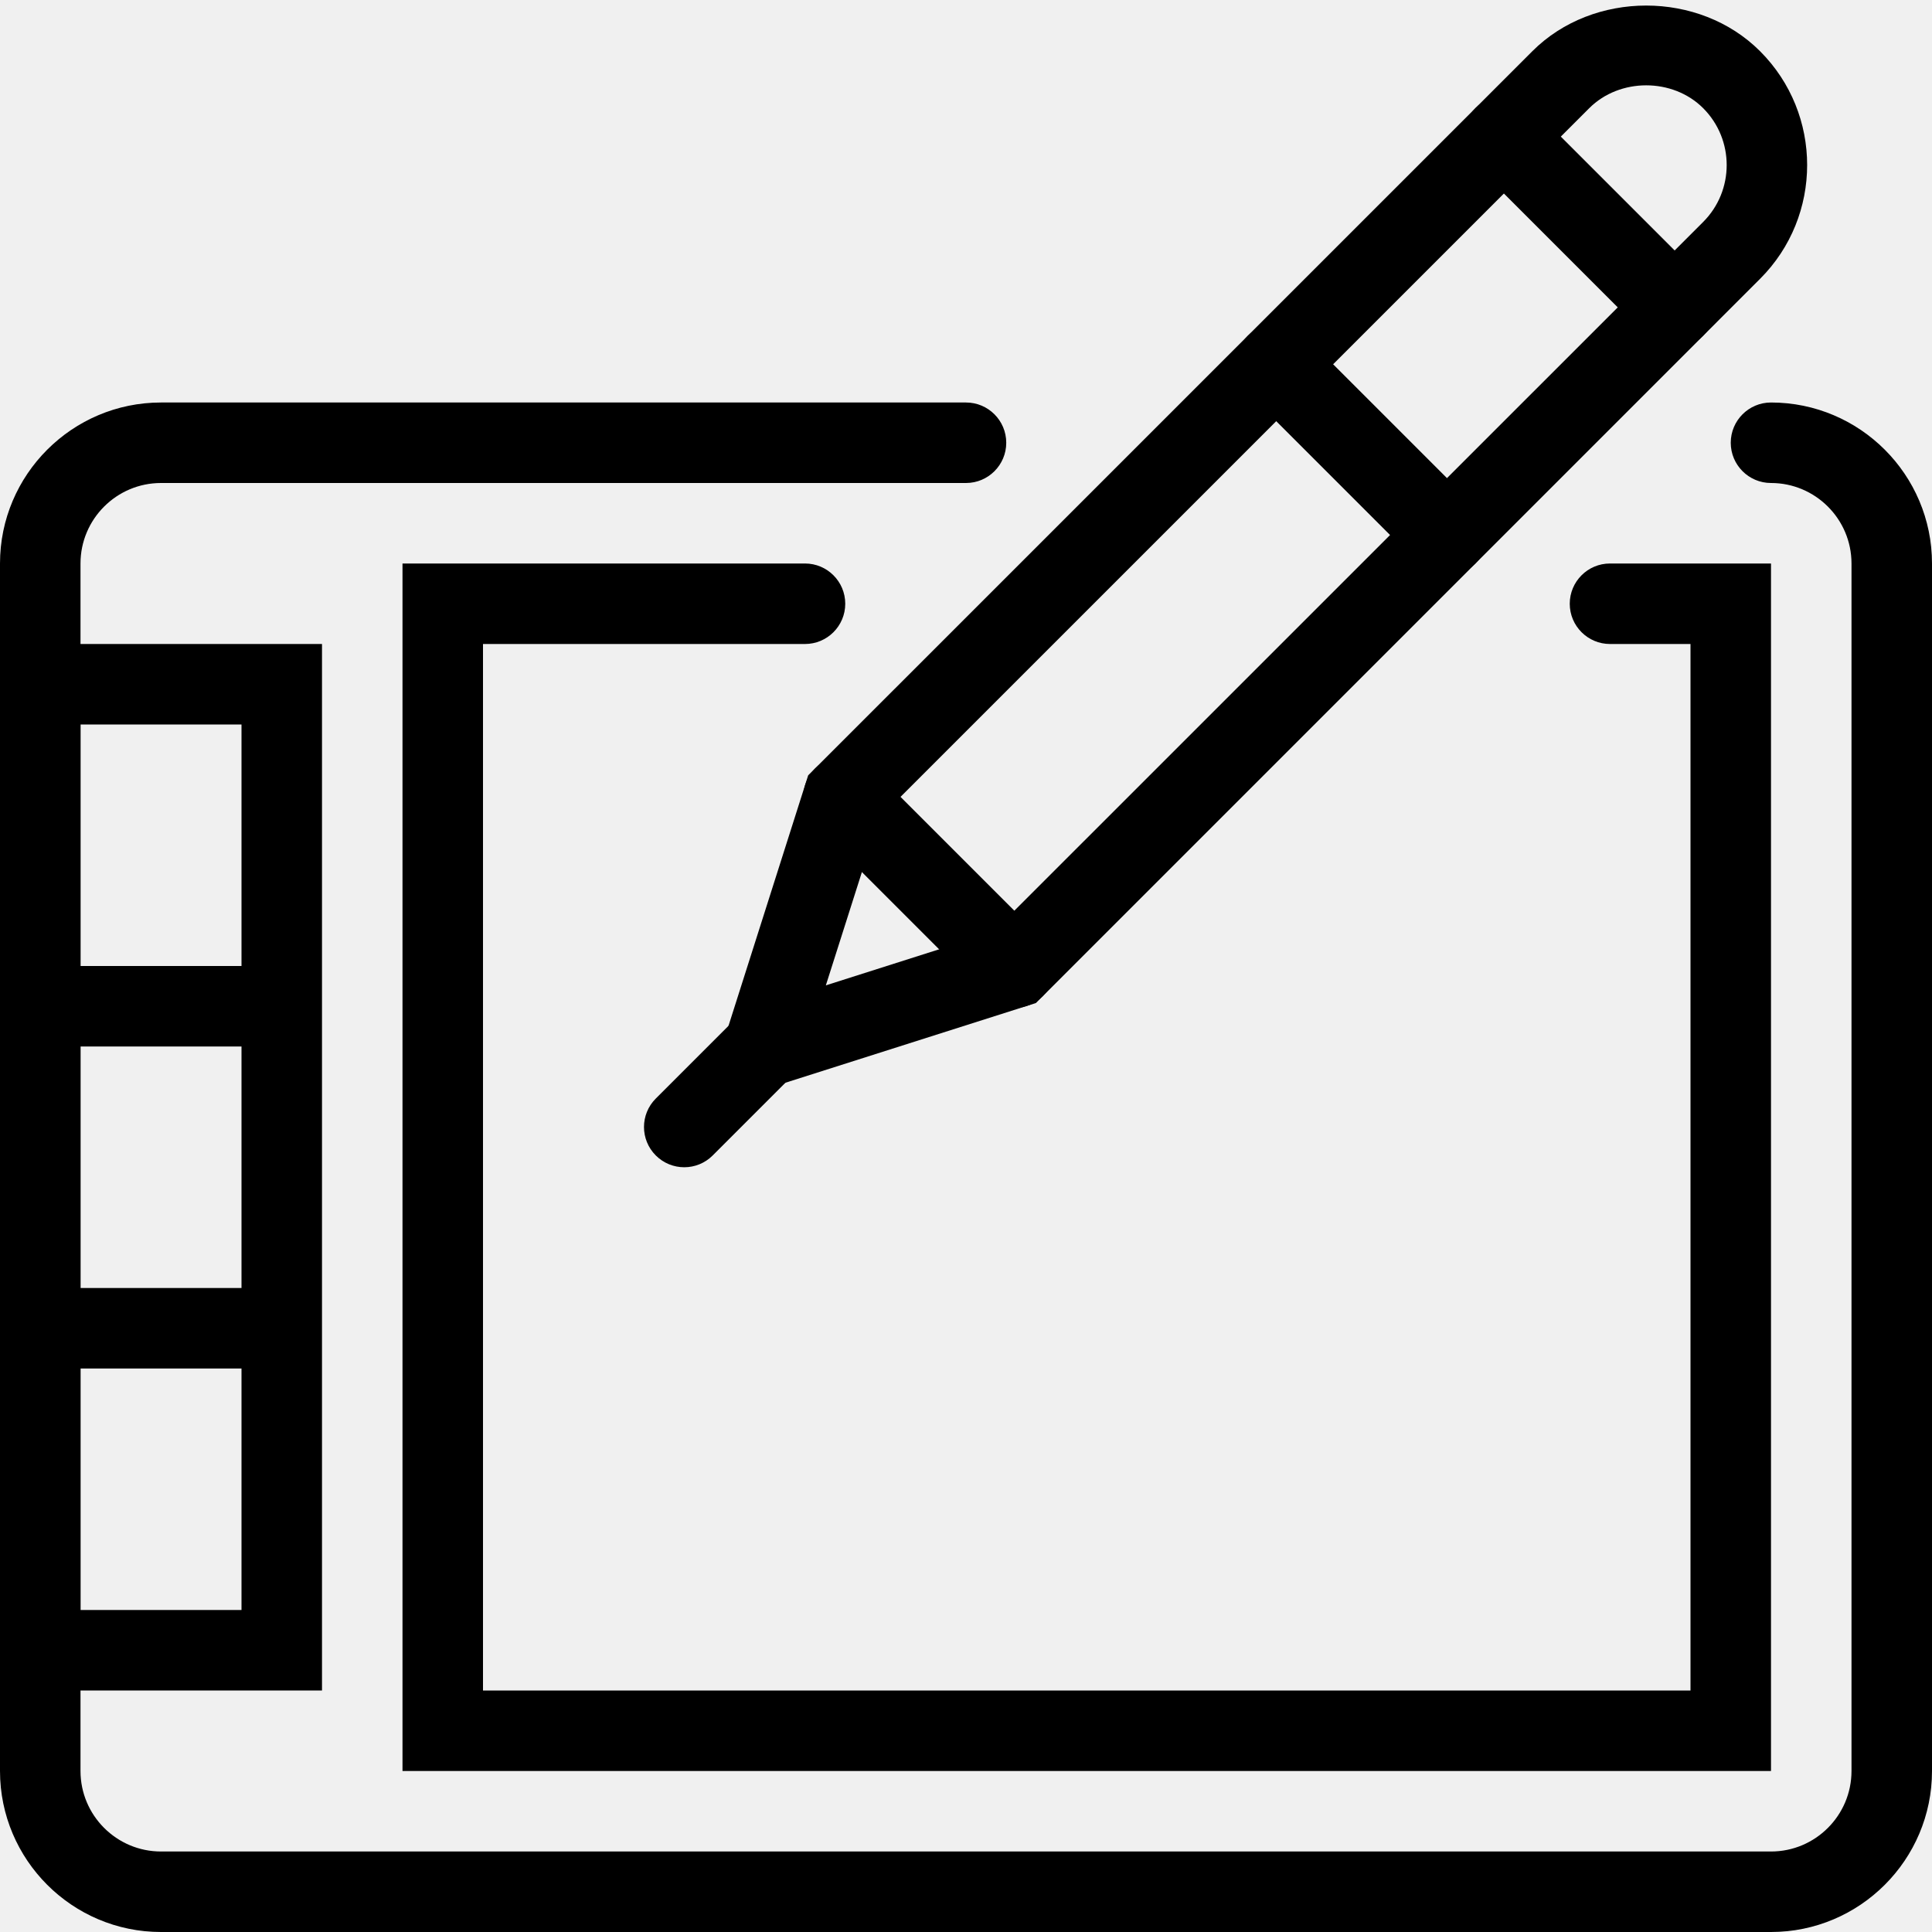
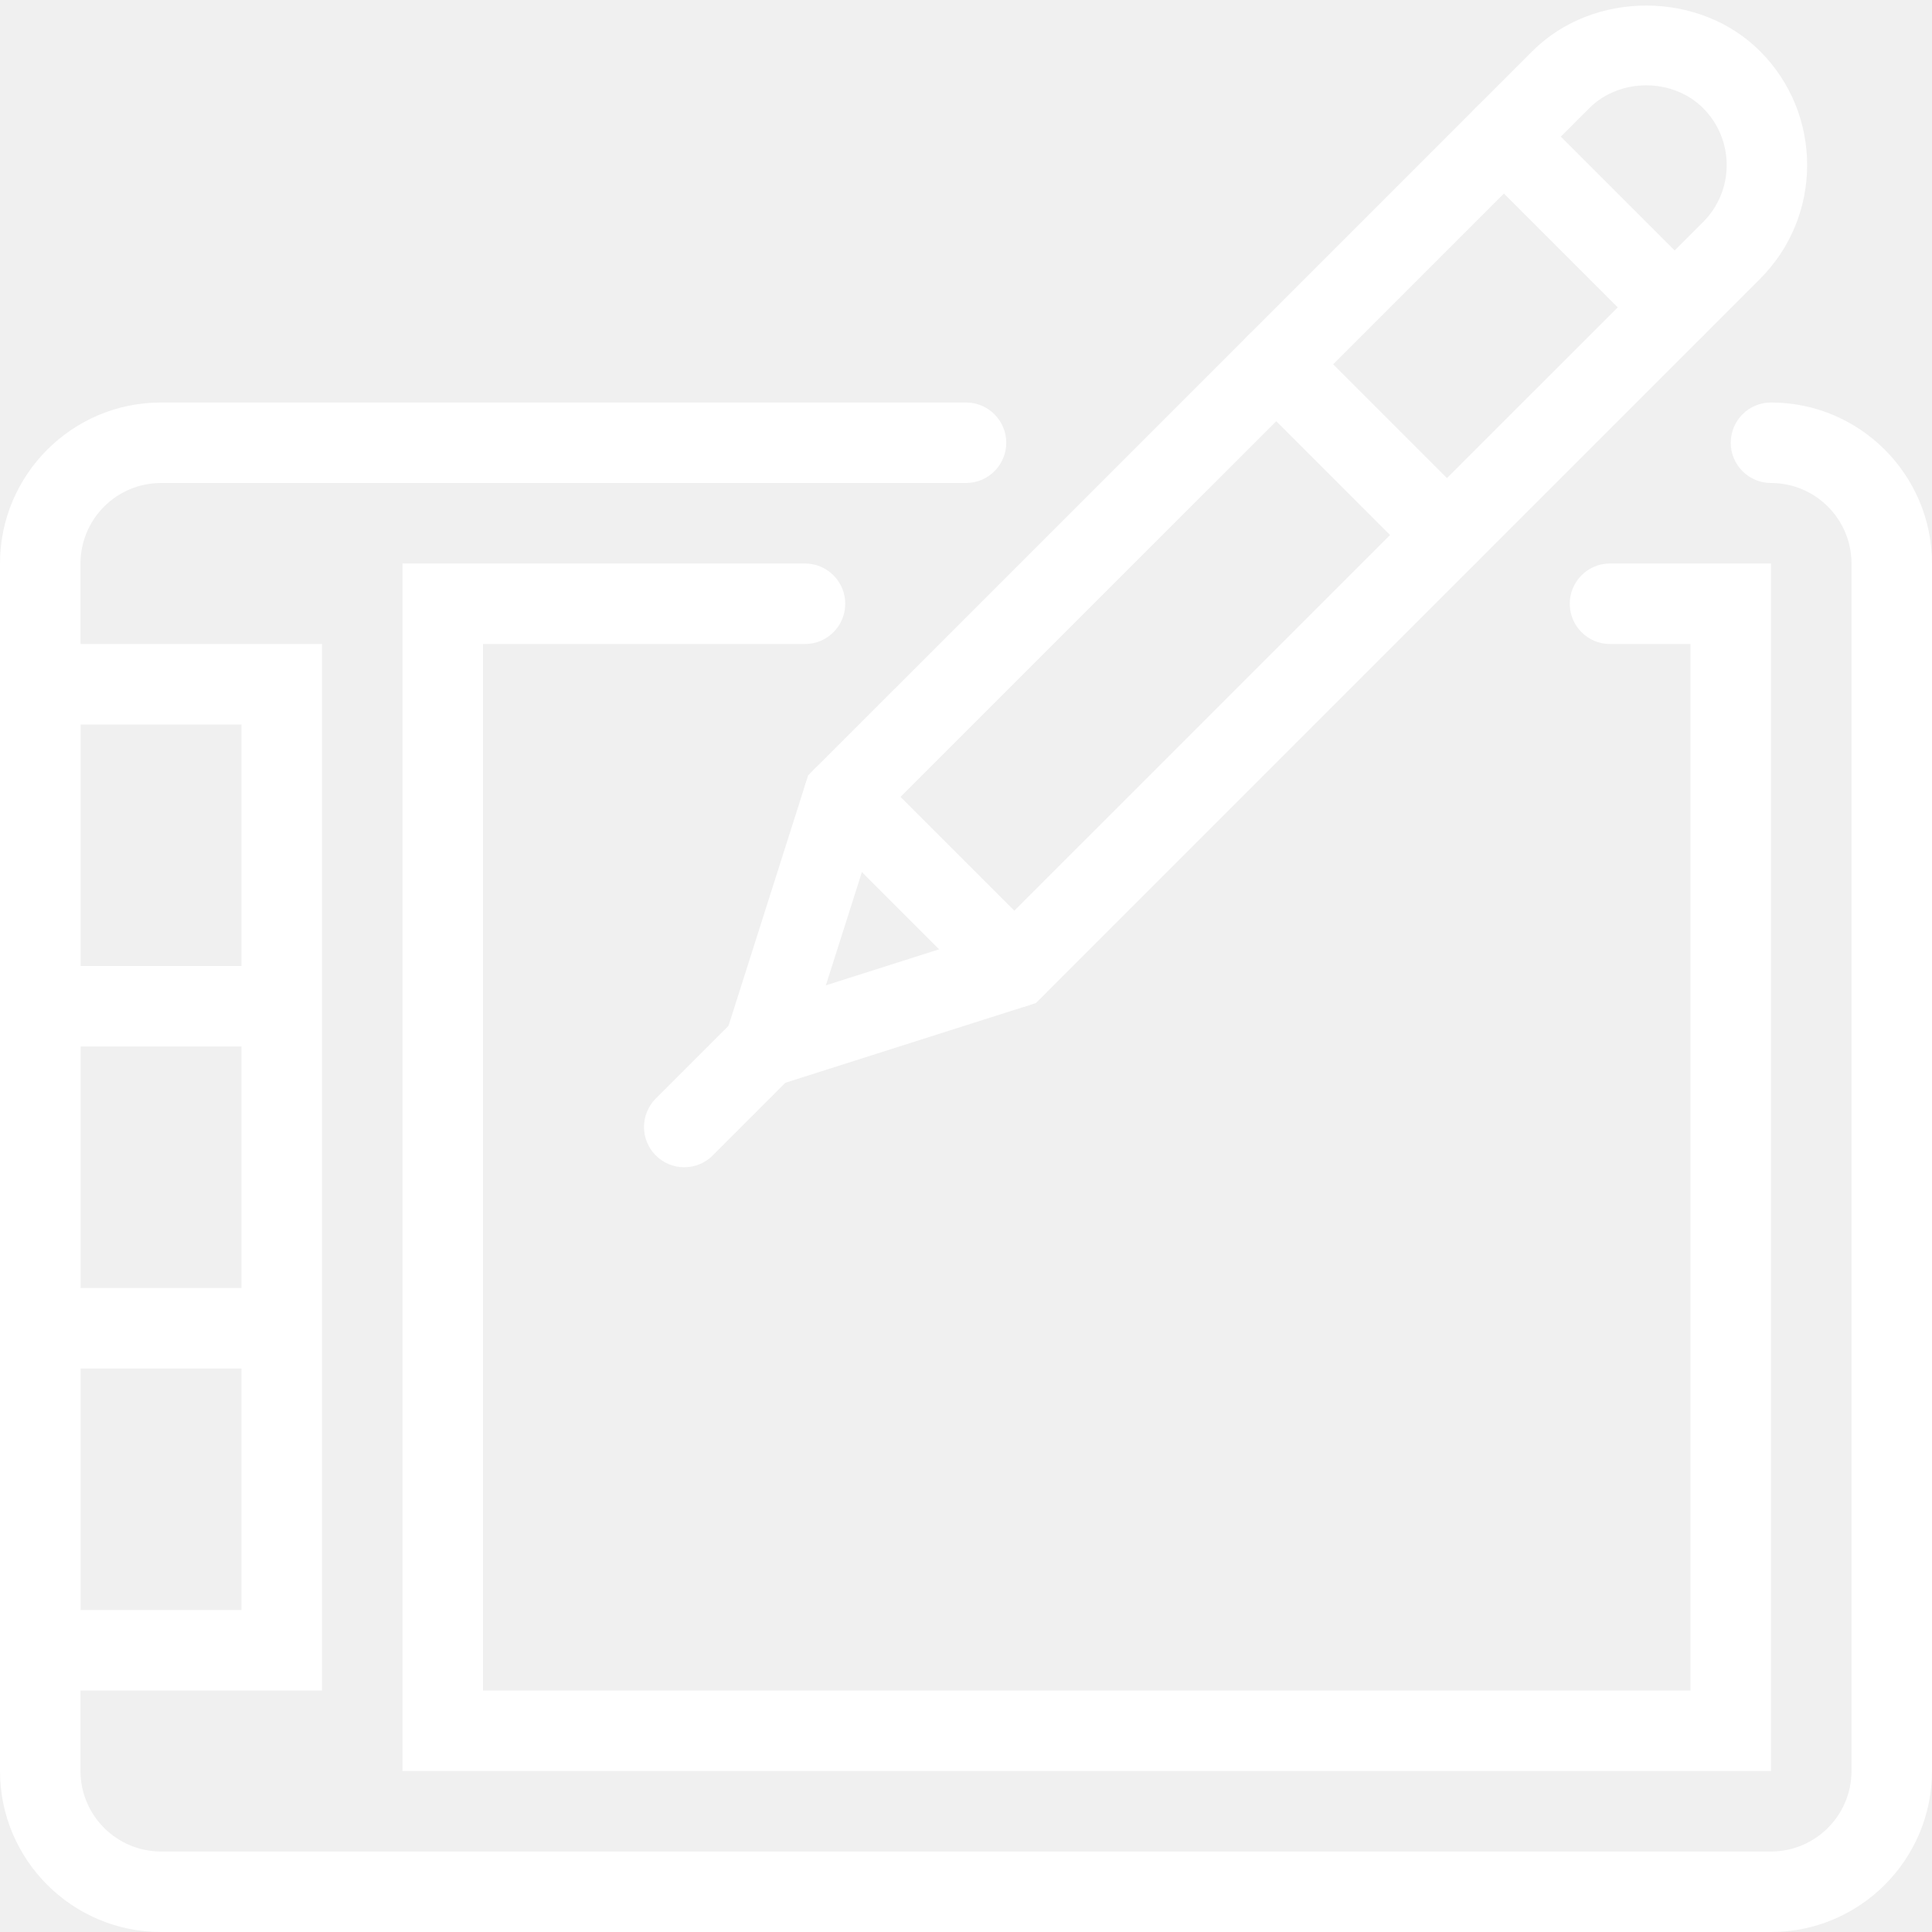
<svg xmlns="http://www.w3.org/2000/svg" enable-background="new 0 0 48 48" height="48px" version="1.1" viewBox="0 0 48 48" width="48px" xml:space="preserve">
-   <g id="Expanded">
+   <g fill="#fff" id="Expanded">
    <g>
      <g>
-         <path d="M44,48H4c-2.206,0-4-1.794-4-4V14c0-2.206,1.794-4,4-4h20c0.552,0,1,0.448,1,1s-0.448,1-1,1H4c-1.103,0-2,0.897-2,2v30     c0,1.103,0.897,2,2,2h40c1.103,0,2-0.897,2-2V14c0-1.103-0.897-2-2-2c-0.552,0-1-0.448-1-1s0.448-1,1-1c2.206,0,4,1.794,4,4v30     C48,46.206,46.206,48,44,48z" />
+         <path fill="#fff" d="M44,48H4c-2.206,0-4-1.794-4-4V14c0-2.206,1.794-4,4-4h20c0.552,0,1,0.448,1,1s-0.448,1-1,1H4c-1.103,0-2,0.897-2,2v30     c0,1.103,0.897,2,2,2h40c1.103,0,2-0.897,2-2V14c0-1.103-0.897-2-2-2c-0.552,0-1-0.448-1-1s0.448-1,1-1c2.206,0,4,1.794,4,4v30     C48,46.206,46.206,48,44,48z" />
      </g>
      <g>
-         <path d="M44,44H10V14h10c0.552,0,1,0.448,1,1s-0.448,1-1,1h-8v26h30V16h-2c-0.552,0-1-0.448-1-1s0.448-1,1-1h4V44z" />
+         <path fill="#fff" d="M44,44H10V14h10c0.552,0,1,0.448,1,1s-0.448,1-1,1h-8v26h30V16h-2c-0.552,0-1-0.448-1-1s0.448-1,1-1h4V44z" />
      </g>
      <g>
-         <path d="M8,42H0V16h8V42z M2,40h4V18H2V40z" />
+         <path fill="#fff" d="M8,42H0V16h8V42z M2,40h4V18H2V40z" />
      </g>
      <g>
-         <path d="M17.44,27.56l2.639-8.297L38.071,1.272c1.511-1.512,4.146-1.512,5.657,0c1.56,1.56,1.56,4.097,0,5.656L25.737,24.92     L17.44,27.56z M21.838,20.333l-1.32,4.148l4.148-1.32L42.314,5.515c0.78-0.78,0.78-2.048,0-2.828     c-0.756-0.756-2.073-0.756-2.829,0L21.838,20.333z" />
+         <path fill="#fff" d="M17.44,27.56l2.639-8.297L38.071,1.272c1.511-1.512,4.146-1.512,5.657,0c1.56,1.56,1.56,4.097,0,5.656L25.737,24.92     L17.44,27.56z M21.838,20.333l-1.32,4.148l4.148-1.32L42.314,5.515c0.78-0.78,0.78-2.048,0-2.828     c-0.756-0.756-2.073-0.756-2.829,0L21.838,20.333z" />
      </g>
      <g>
        <rect height="2" width="6" x="1" y="24" />
      </g>
      <g>
        <rect height="2" width="6" x="1" y="32" />
      </g>
      <g>
-         <path d="M41.606,8.636c-0.256,0-0.512-0.098-0.707-0.293l-4.243-4.243c-0.391-0.391-0.391-1.023,0-1.414s1.023-0.391,1.414,0     l4.243,4.243c0.391,0.391,0.391,1.023,0,1.414C42.118,8.539,41.862,8.636,41.606,8.636z" />
+         <path fill="#fff" d="M41.606,8.636c-0.256,0-0.512-0.098-0.707-0.293l-4.243-4.243c-0.391-0.391-0.391-1.023,0-1.414s1.023-0.391,1.414,0     l4.243,4.243c0.391,0.391,0.391,1.023,0,1.414C42.118,8.539,41.862,8.636,41.606,8.636z" />
      </g>
      <g>
-         <path d="M35.95,14.293c-0.256,0-0.512-0.098-0.707-0.293L31,9.757c-0.391-0.391-0.391-1.023,0-1.414s1.023-0.391,1.414,0     l4.243,4.243c0.391,0.391,0.391,1.023,0,1.414C36.461,14.195,36.206,14.293,35.95,14.293z" />
+         <path fill="#fff" d="M35.95,14.293c-0.256,0-0.512-0.098-0.707-0.293L31,9.757c-0.391-0.391-0.391-1.023,0-1.414s1.023-0.391,1.414,0     l4.243,4.243c0.391,0.391,0.391,1.023,0,1.414C36.461,14.195,36.206,14.293,35.95,14.293z" />
      </g>
      <g>
-         <path d="M25.202,25.041c-0.256,0-0.512-0.098-0.707-0.293l-4.243-4.243c-0.391-0.391-0.391-1.023,0-1.414s1.023-0.391,1.414,0     l4.243,4.243c0.391,0.391,0.391,1.023,0,1.414C25.713,24.943,25.458,25.041,25.202,25.041z" />
+         <path fill="#fff" d="M25.202,25.041c-0.256,0-0.512-0.098-0.707-0.293l-4.243-4.243c-0.391-0.391-0.391-1.023,0-1.414s1.023-0.391,1.414,0     l4.243,4.243c0.391,0.391,0.391,1.023,0,1.414C25.713,24.943,25.458,25.041,25.202,25.041z" />
      </g>
      <g>
-         <path d="M17,29c-0.256,0-0.512-0.098-0.707-0.293c-0.391-0.391-0.391-1.023,0-1.414l1.979-1.979c0.391-0.391,1.023-0.391,1.414,0     s0.391,1.023,0,1.414l-1.979,1.979C17.512,28.902,17.256,29,17,29z" />
+         <path fill="#fff" d="M17,29c-0.256,0-0.512-0.098-0.707-0.293c-0.391-0.391-0.391-1.023,0-1.414l1.979-1.979c0.391-0.391,1.023-0.391,1.414,0     s0.391,1.023,0,1.414l-1.979,1.979C17.512,28.902,17.256,29,17,29z" />
      </g>
    </g>
  </g>
</svg>
